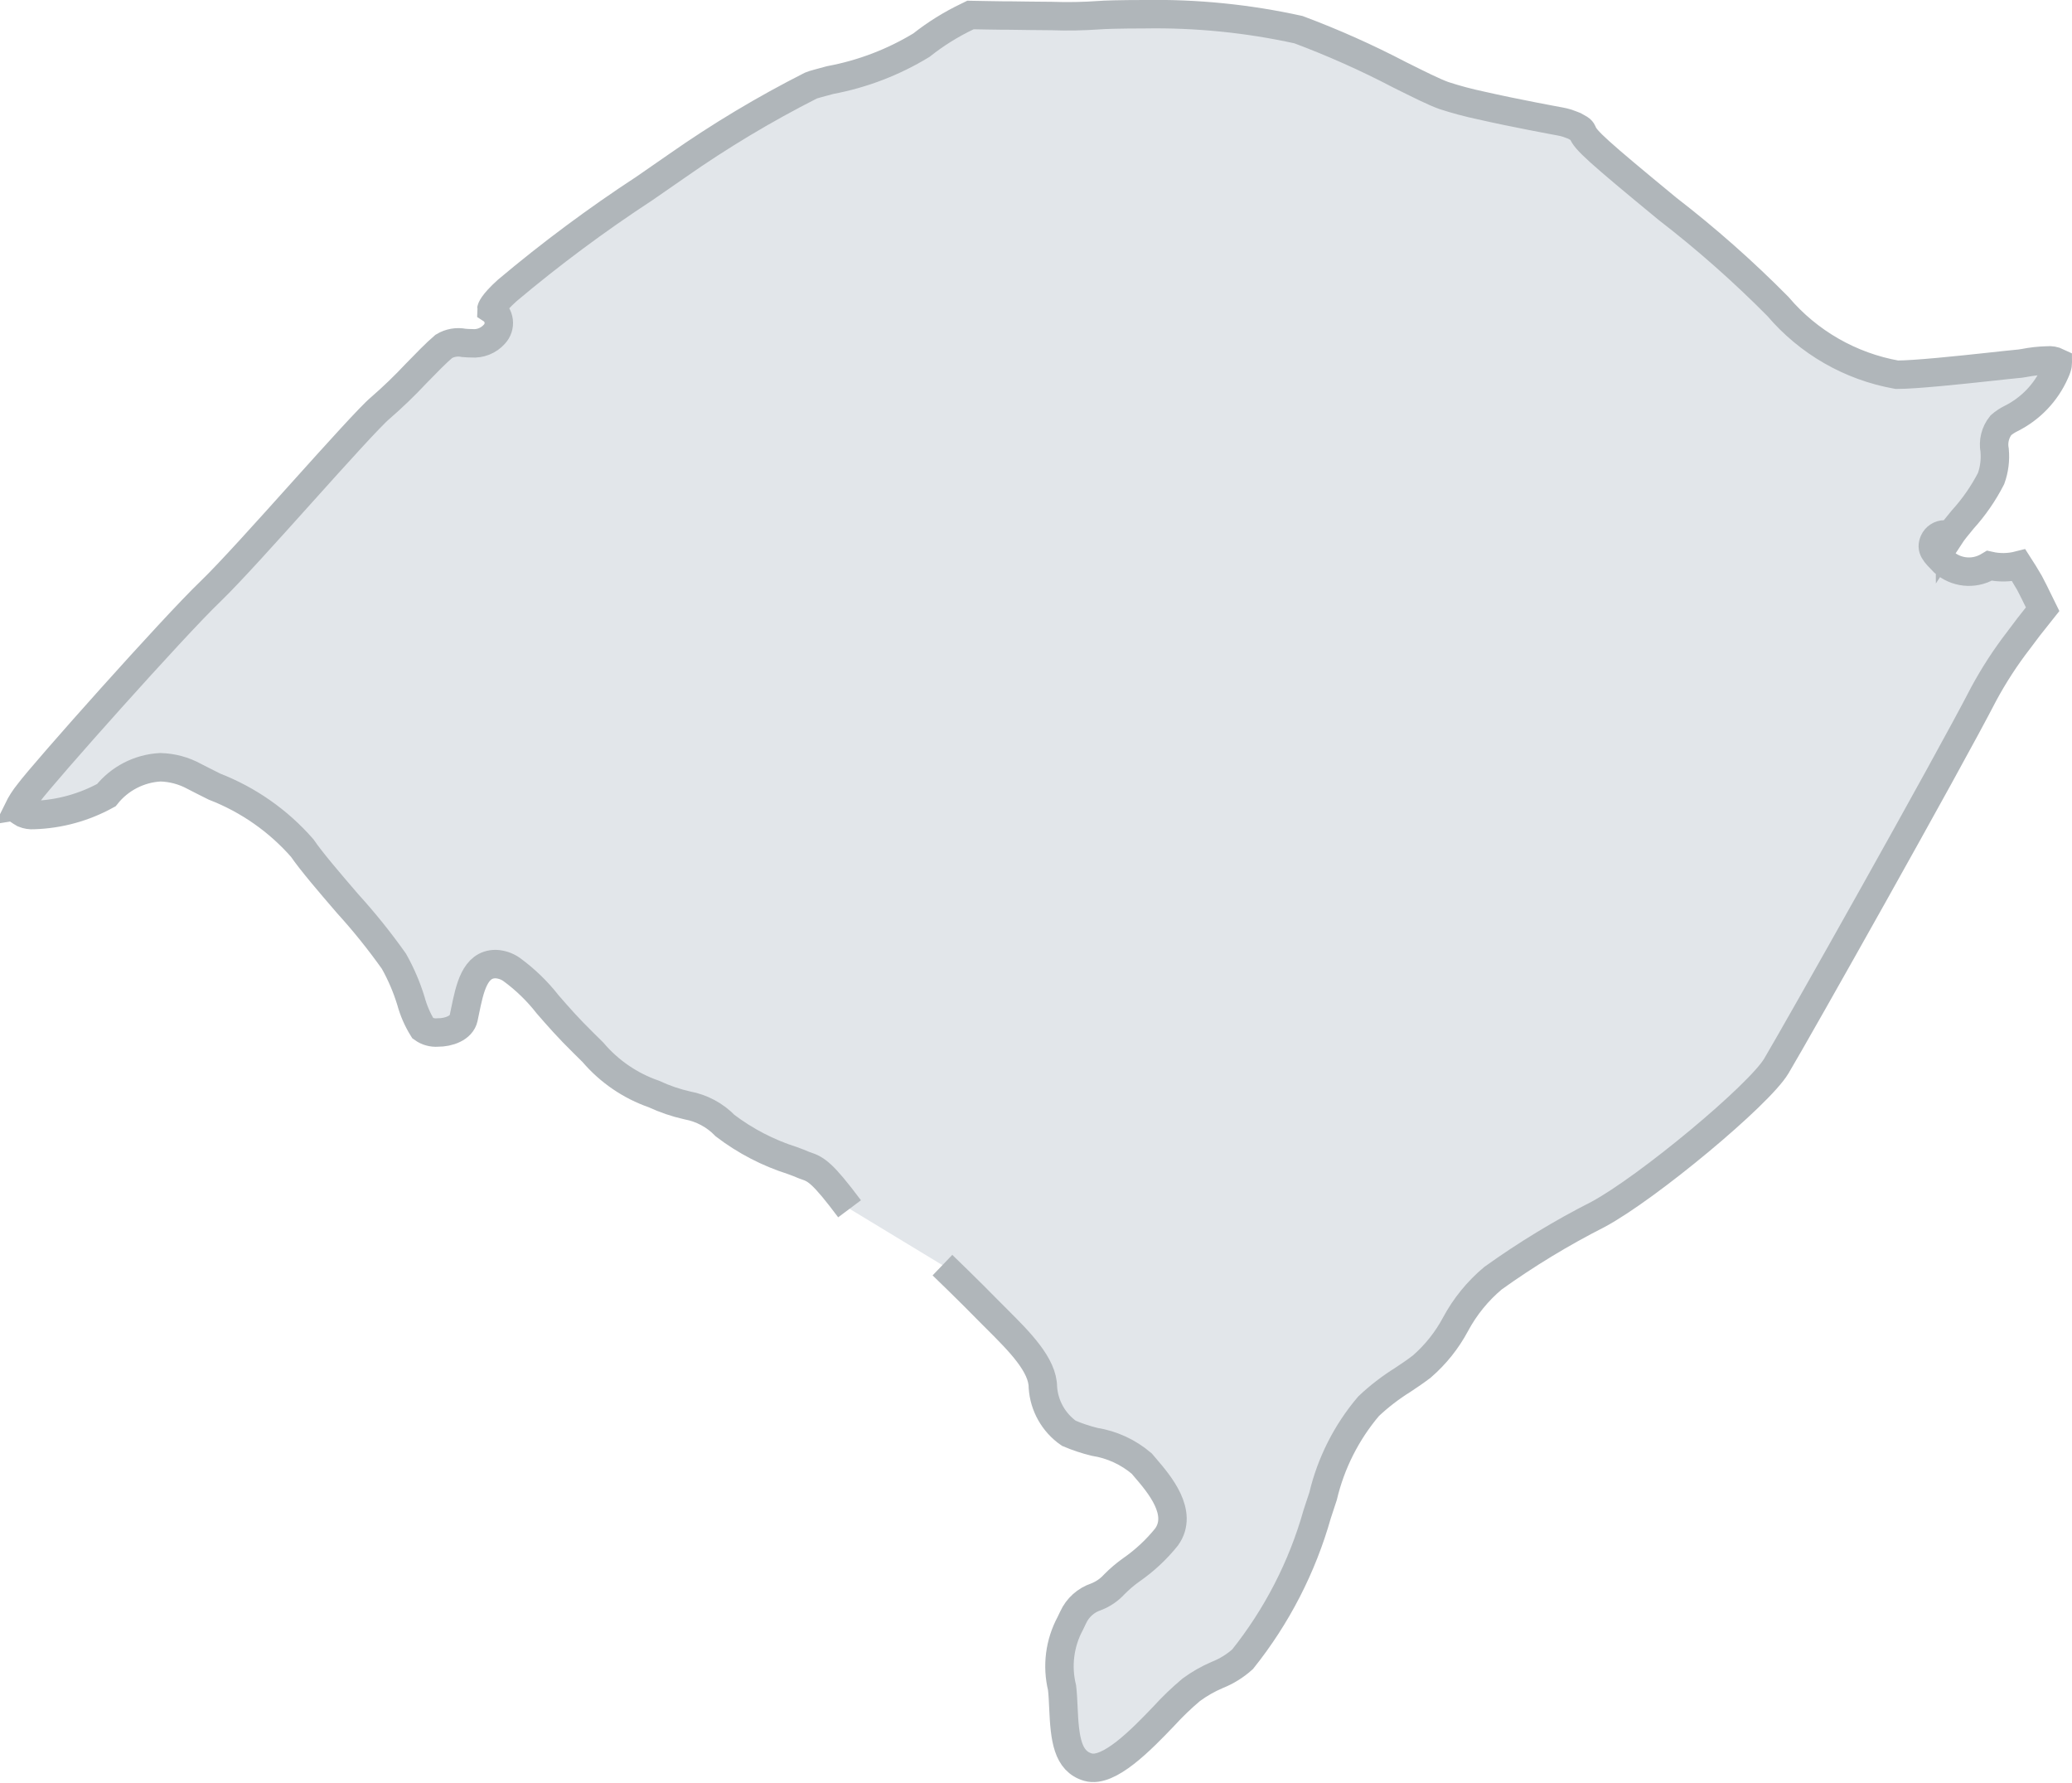
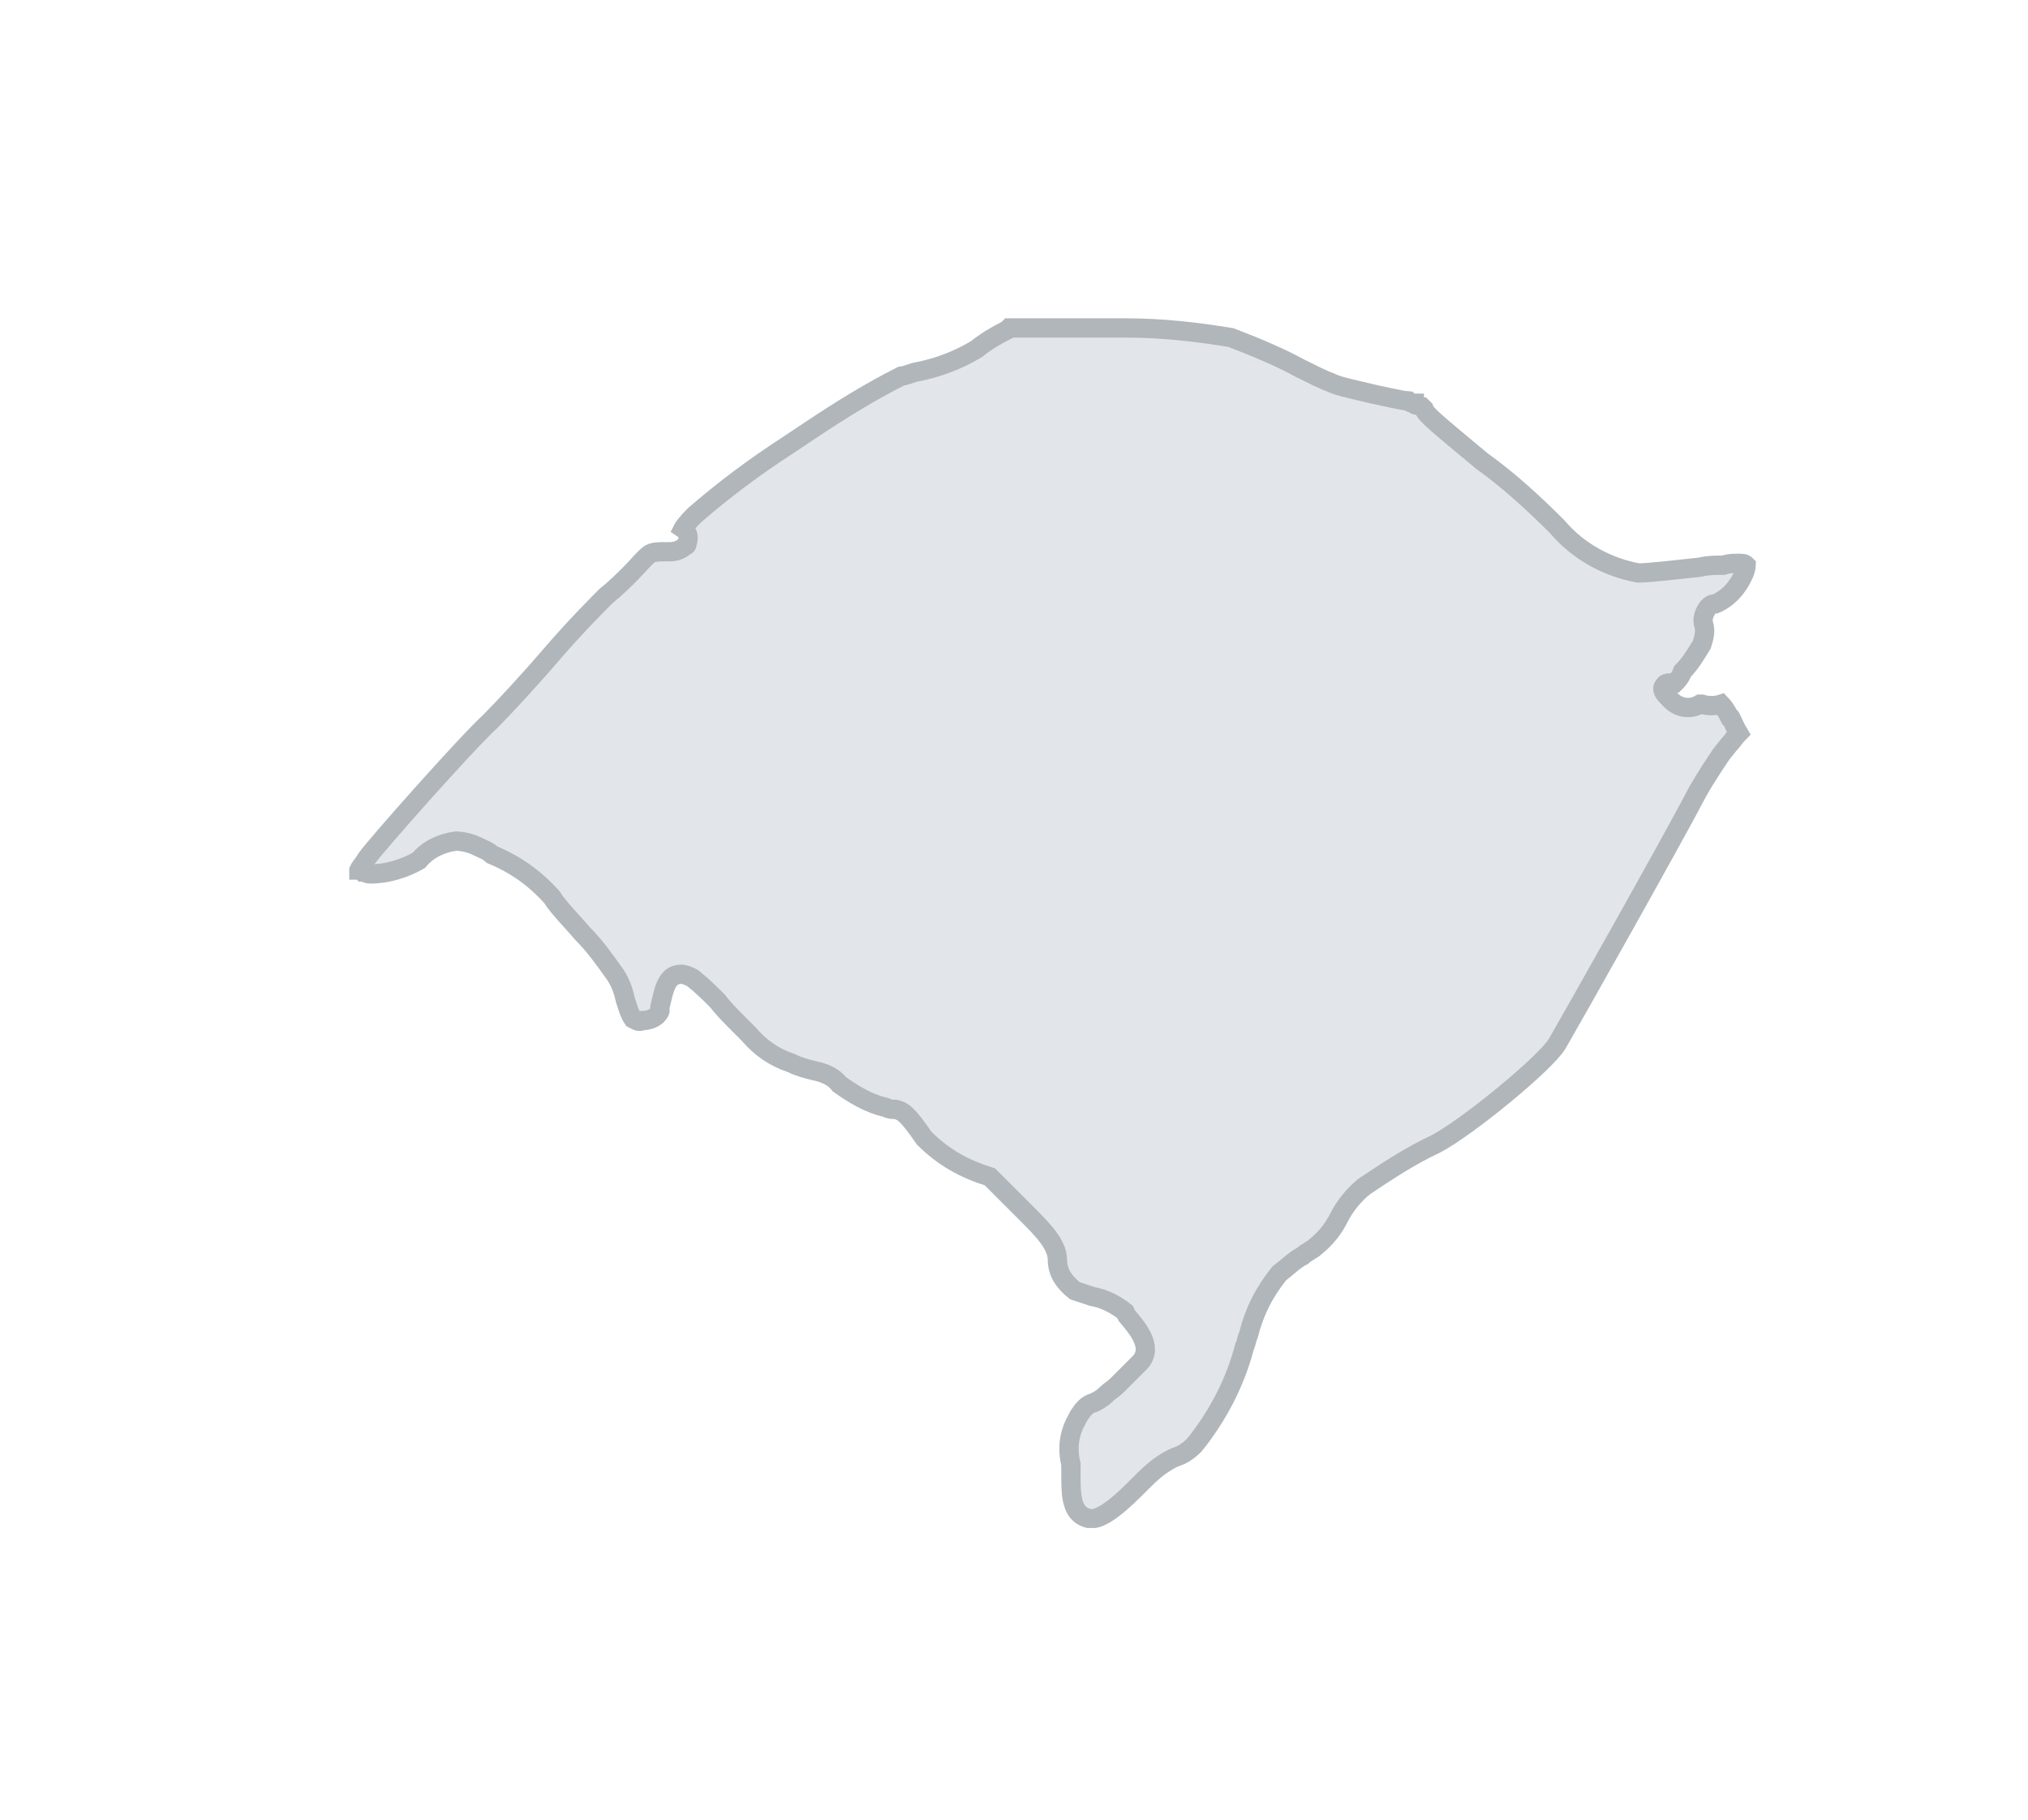
- <svg xmlns="http://www.w3.org/2000/svg" id="Grupo_5598" data-name="Grupo 5598" width="72.86" height="62.661" viewBox="0 0 72.86 62.661">
-   <defs>
-     <clipPath id="clip-path">
-       <rect id="Retângulo_1480" data-name="Retângulo 1480" width="72.86" height="62.661" transform="translate(0 0)" fill="none" />
+ <svg xmlns="http://www.w3.org/2000/svg" xmlns:xlink="http://www.w3.org/1999/xlink" version="1.1" id="Camada_0_xA0_Imagem_00000021082144723702081060000014710128819979346334_" x="0px" y="0px" viewBox="0 0 105.1 94.3" style="enable-background:new 0 0 105.1 94.3;" xml:space="preserve">
+   <style type="text/css">
+ 	.st0{clip-path:url(#SVGID_00000151541249299925173260000002515799261789118869_);}
+ 	.st1{fill:#E2E6EA;}
+ 	.st2{fill:none;stroke:#B0B6BA;stroke-miterlimit:10;}
+ </style>
+   <g>
+     <defs>
+       <rect id="SVGID_1_" x="18.1" y="16.5" width="72.9" height="62.7" />
+     </defs>
+     <clipPath id="SVGID_00000063591076281069344470000013054334671727299223_">
+       <use xlink:href="#SVGID_1_" style="overflow:visible;" />
    </clipPath>
-   </defs>
-   <g id="Grupo_5597" data-name="Grupo 5597" clip-path="url(#clip-path)">
-     <path id="Caminho_4290" data-name="Caminho 4290" d="M29.874,42.5c-.951-1.272-1.179-1.392-1.533-1.511-.036-.013-.074-.024-.115-.043-.076-.034-.2-.083-.369-.144A7.8,7.8,0,0,1,25.5,39.579a2.48,2.48,0,0,0-1.332-.714,5.783,5.783,0,0,1-1.173-.4,4.947,4.947,0,0,1-2.148-1.47l-.327-.323c-.534-.522-.919-.964-1.258-1.354a6.394,6.394,0,0,0-1.28-1.238,1.048,1.048,0,0,0-.554-.184c-.733,0-.908.844-1.076,1.664l-.048.232c-.076.354-.527.513-.914.51a.783.783,0,0,1-.52-.145,3.62,3.62,0,0,1-.419-.962,7.046,7.046,0,0,0-.6-1.4,21.627,21.627,0,0,0-1.636-2.034c-.62-.721-1.261-1.467-1.589-1.946a7.893,7.893,0,0,0-3.084-2.158c-.24-.12-.481-.24-.715-.362a2.624,2.624,0,0,0-1.187-.319,2.6,2.6,0,0,0-1.9.98,5.636,5.636,0,0,1-2.548.7A.769.769,0,0,1,.836,28.6c-.141-.08-.193-.13-.205-.13a3.1,3.1,0,0,1,.375-.587c.515-.7,5.105-5.856,6.393-7.087.675-.651,1.971-2.093,3.222-3.487,1.195-1.33,2.431-2.7,2.752-2.964a16.951,16.951,0,0,0,1.257-1.211c.358-.367.7-.721.975-.955a.992.992,0,0,1,.709-.123c.093.007.185.014.271.014a.962.962,0,0,0,.8-.321.574.574,0,0,0-.107-.875c0-.007.029-.183.559-.662A50.048,50.048,0,0,1,22.654,6.63l1.162-.805a38.622,38.622,0,0,1,4.7-2.817c.092-.041.345-.1.676-.193A9.55,9.55,0,0,0,32.4,1.588,8.486,8.486,0,0,1,34.02.579l.106-.052.614.011.524.008.213,0,.753.01h.005l.743.007a15.745,15.745,0,0,0,1.68-.03C38.8.519,39.384.5,40.247.5a23.3,23.3,0,0,1,5.413.543,31.318,31.318,0,0,1,3.554,1.586c.671.334,1.2.6,1.547.726a12.473,12.473,0,0,0,1.317.353c1.205.275,2.684.545,2.777.562a2.08,2.08,0,0,1,.259.063c.051.016.1.035.146.054.032.013.068.024.1.038a28.644,28.644,0,0,1,.191.108.25.25,0,0,1,.094.107c.091.278.539.682,2.988,2.7a38.842,38.842,0,0,1,3.886,3.435,7.117,7.117,0,0,0,4.183,2.4c.653,0,2.212-.164,3.243-.276.487-.052.855-.094.945-.1a2.47,2.47,0,0,0,.289-.037,4.907,4.907,0,0,1,.805-.089.689.689,0,0,1,.374.065c0,.005.026.1-.1.365a3.29,3.29,0,0,1-1.535,1.609,1.716,1.716,0,0,0-.363.239,1.087,1.087,0,0,0-.22.885,2.312,2.312,0,0,1-.124.986,6.709,6.709,0,0,1-1,1.445c-.188.227-.349.424-.443.568,0-.007-.011-.014-.027-.019a1,1,0,0,0-.162-.028.417.417,0,0,0-.38.248c-.11.261.016.389.354.732a1.328,1.328,0,0,0,1.524.164c.03-.015.057-.03.075-.041a2.2,2.2,0,0,0,1.029-.015c.108.168.256.4.38.619.039.066.21.41.461.923q-.255.317-.493.625l-.355.472a13.853,13.853,0,0,0-1.225,1.886c-1.289,2.5-6.553,11.841-7.29,13.077-.6,1.015-4.527,4.282-6.267,5.217A28.542,28.542,0,0,0,52.5,44.94a5.516,5.516,0,0,0-1.318,1.621,5.215,5.215,0,0,1-1.186,1.486c-.216.166-.443.319-.671.47a7.628,7.628,0,0,0-1.2.925,7.591,7.591,0,0,0-1.6,3.163c-.068.212-.137.424-.208.632a14.462,14.462,0,0,1-2.622,5.1,2.97,2.97,0,0,1-.89.552,4.558,4.558,0,0,0-.919.525,10.161,10.161,0,0,0-.962.925c-.8.837-1.934,2-2.662,1.793s-.821-1-.868-2.079c-.011-.256-.022-.5-.048-.714a3.177,3.177,0,0,1,.289-2.261l.1-.209a1.36,1.36,0,0,1,.806-.726,1.686,1.686,0,0,0,.641-.438,4.473,4.473,0,0,1,.6-.511,5.925,5.925,0,0,0,1.239-1.155c.611-.851-.268-1.874-.74-2.424l-.133-.157a3.367,3.367,0,0,0-1.663-.765,5.872,5.872,0,0,1-.9-.3,2.144,2.144,0,0,1-.913-1.618c0-.782-.826-1.609-1.629-2.409l-.212-.212c-.782-.8-1.691-1.673-1.691-1.673" fill="#e2e6ea" />
-     <path id="Caminho_4291" data-name="Caminho 4291" d="M29.874,42.5c-.951-1.272-1.179-1.392-1.533-1.511-.036-.013-.074-.024-.115-.043-.076-.034-.2-.083-.369-.144A7.8,7.8,0,0,1,25.5,39.579a2.48,2.48,0,0,0-1.332-.714,5.783,5.783,0,0,1-1.173-.4,4.947,4.947,0,0,1-2.148-1.47l-.327-.323c-.534-.522-.919-.964-1.258-1.354a6.394,6.394,0,0,0-1.28-1.238,1.048,1.048,0,0,0-.554-.184c-.733,0-.908.844-1.076,1.664l-.048.232c-.076.354-.527.513-.914.51a.783.783,0,0,1-.52-.145,3.62,3.62,0,0,1-.419-.962,7.046,7.046,0,0,0-.6-1.4,21.627,21.627,0,0,0-1.636-2.034c-.62-.721-1.261-1.467-1.589-1.946a7.893,7.893,0,0,0-3.084-2.158c-.24-.12-.481-.24-.715-.362a2.624,2.624,0,0,0-1.187-.319,2.6,2.6,0,0,0-1.9.98,5.636,5.636,0,0,1-2.548.7A.769.769,0,0,1,.836,28.6c-.141-.08-.193-.13-.205-.13a3.1,3.1,0,0,1,.375-.587c.515-.7,5.105-5.856,6.393-7.087.675-.651,1.971-2.093,3.222-3.487,1.195-1.33,2.431-2.7,2.752-2.964a16.951,16.951,0,0,0,1.257-1.211c.358-.367.7-.721.975-.955a.992.992,0,0,1,.709-.123c.093.007.185.014.271.014a.962.962,0,0,0,.8-.321.574.574,0,0,0-.107-.875c0-.007.029-.183.559-.662A50.048,50.048,0,0,1,22.654,6.63l1.162-.805a38.622,38.622,0,0,1,4.7-2.817c.092-.041.345-.1.676-.193A9.55,9.55,0,0,0,32.4,1.588,8.486,8.486,0,0,1,34.02.579l.106-.052.614.011.524.008.213,0,.753.01h.005l.743.007a15.745,15.745,0,0,0,1.68-.03C38.8.519,39.384.5,40.247.5a23.3,23.3,0,0,1,5.413.543,31.318,31.318,0,0,1,3.554,1.586c.671.334,1.2.6,1.547.726a12.473,12.473,0,0,0,1.317.353c1.205.275,2.684.545,2.777.562a2.08,2.08,0,0,1,.259.063c.051.016.1.035.146.054.032.013.068.024.1.038a28.644,28.644,0,0,1,.191.108.25.25,0,0,1,.094.107c.091.278.539.682,2.988,2.7a38.842,38.842,0,0,1,3.886,3.435,7.117,7.117,0,0,0,4.183,2.4c.653,0,2.212-.164,3.243-.276.487-.052.855-.094.945-.1a2.47,2.47,0,0,0,.289-.037,4.907,4.907,0,0,1,.805-.089.689.689,0,0,1,.374.065c0,.005.026.1-.1.365a3.29,3.29,0,0,1-1.535,1.609,1.716,1.716,0,0,0-.363.239,1.087,1.087,0,0,0-.22.885,2.312,2.312,0,0,1-.124.986,6.709,6.709,0,0,1-1,1.445c-.188.227-.349.424-.443.568,0-.007-.011-.014-.027-.019a1,1,0,0,0-.162-.028.417.417,0,0,0-.38.248c-.11.261.016.389.354.732a1.328,1.328,0,0,0,1.524.164c.03-.015.057-.03.075-.041a2.2,2.2,0,0,0,1.029-.015c.108.168.256.4.38.619.039.066.21.41.461.923q-.255.317-.493.625l-.355.472a13.853,13.853,0,0,0-1.225,1.886c-1.289,2.5-6.553,11.841-7.29,13.077-.6,1.015-4.527,4.282-6.267,5.217A28.542,28.542,0,0,0,52.5,44.94a5.516,5.516,0,0,0-1.318,1.621,5.215,5.215,0,0,1-1.186,1.486c-.216.166-.443.319-.671.47a7.628,7.628,0,0,0-1.2.925,7.591,7.591,0,0,0-1.6,3.163c-.068.212-.137.424-.208.632a14.462,14.462,0,0,1-2.622,5.1,2.97,2.97,0,0,1-.89.552,4.558,4.558,0,0,0-.919.525,10.161,10.161,0,0,0-.962.925c-.8.837-1.934,2-2.662,1.793s-.821-1-.868-2.079c-.011-.256-.022-.5-.048-.714a3.177,3.177,0,0,1,.289-2.261l.1-.209a1.36,1.36,0,0,1,.806-.726,1.686,1.686,0,0,0,.641-.438,4.473,4.473,0,0,1,.6-.511,5.925,5.925,0,0,0,1.239-1.155c.611-.851-.268-1.874-.74-2.424l-.133-.157a3.367,3.367,0,0,0-1.663-.765,5.872,5.872,0,0,1-.9-.3,2.144,2.144,0,0,1-.913-1.618c0-.782-.826-1.609-1.629-2.409l-.212-.212c-.782-.8-1.691-1.673-1.691-1.673" fill="none" stroke="#b0b6ba" stroke-width="1" />
+     <g id="Grupo_5597" style="clip-path:url(#SVGID_00000063591076281069344470000013054334671727299223_);">
+       <path id="Caminho_4290" class="st1" d="M48,59c-1-1.3-1.2-1.4-1.5-1.5c0,0-0.1,0-0.1,0c-0.1,0-0.2-0.1-0.4-0.1    c-0.8-0.3-1.6-0.7-2.4-1.2c-0.4-0.4-0.8-0.6-1.3-0.7c-0.4-0.1-0.8-0.2-1.2-0.4c-0.8-0.3-1.6-0.8-2.1-1.5l-0.3-0.3    c-0.5-0.5-0.9-1-1.3-1.4c-0.4-0.5-0.8-0.9-1.3-1.2c-0.2-0.1-0.4-0.2-0.6-0.2c-0.7,0-0.9,0.8-1.1,1.7l0,0.2    c-0.1,0.4-0.5,0.5-0.9,0.5c-0.2,0-0.4,0-0.5-0.1c-0.2-0.3-0.3-0.6-0.4-1c-0.1-0.5-0.3-1-0.6-1.4c-0.5-0.7-1.1-1.4-1.6-2    c-0.6-0.7-1.3-1.5-1.6-1.9c-0.8-1-1.9-1.7-3.1-2.2c-0.2-0.1-0.5-0.2-0.7-0.4c-0.4-0.2-0.8-0.3-1.2-0.3c-0.7,0-1.4,0.4-1.9,1    c-0.8,0.4-1.7,0.7-2.5,0.7c-0.1,0-0.2,0-0.4-0.1C18.8,45,18.8,45,18.8,45c0.1-0.2,0.2-0.4,0.4-0.6c0.5-0.7,5.1-5.9,6.4-7.1    c0.7-0.7,2-2.1,3.2-3.5c1.2-1.3,2.4-2.7,2.8-3c0.4-0.4,0.9-0.8,1.3-1.2c0.4-0.4,0.7-0.7,1-1c0.2-0.1,0.5-0.2,0.7-0.1    c0.1,0,0.2,0,0.3,0c0.3,0,0.6-0.1,0.8-0.3c0.2-0.2,0.2-0.6,0-0.8c0,0-0.1,0-0.1-0.1c0,0,0-0.2,0.6-0.7c1.5-1.3,3.1-2.5,4.8-3.6    l1.2-0.8c1.5-1,3.1-2,4.7-2.8c0.1,0,0.3-0.1,0.7-0.2c1.1-0.2,2.2-0.6,3.2-1.2c0.5-0.4,1-0.7,1.6-1l0.1-0.1l0.6,0l0.5,0h0.2l0.8,0    h0l0.7,0c0.6,0,1.1,0,1.7,0c0.1,0,0.7,0,1.6,0c1.8,0,3.6,0.2,5.4,0.5c1.2,0.5,2.4,1,3.6,1.6c0.7,0.3,1.2,0.6,1.5,0.7    c0.4,0.1,0.9,0.3,1.3,0.4c1.2,0.3,2.7,0.5,2.8,0.6c0.1,0,0.2,0,0.3,0.1c0.1,0,0.1,0,0.1,0.1c0,0,0.1,0,0.1,0    c0.1,0,0.1,0.1,0.2,0.1c0,0,0.1,0.1,0.1,0.1c0.1,0.3,0.5,0.7,3,2.7c1.4,1.1,2.7,2.2,3.9,3.4c1.1,1.3,2.6,2.1,4.2,2.4    c0.7,0,2.2-0.2,3.2-0.3c0.5-0.1,0.9-0.1,0.9-0.1c0.1,0,0.2,0,0.3,0c0.3-0.1,0.5-0.1,0.8-0.1c0.1,0,0.3,0,0.4,0.1    c0,0,0,0.1-0.1,0.4c-0.3,0.7-0.9,1.3-1.5,1.6c-0.1,0.1-0.3,0.1-0.4,0.2c-0.2,0.2-0.3,0.6-0.2,0.9c0,0.3,0,0.7-0.1,1    c-0.3,0.5-0.6,1-1,1.4c-0.2,0.2-0.3,0.4-0.4,0.6c0,0,0,0,0,0c-0.1,0-0.1,0-0.2,0c-0.2,0-0.3,0.1-0.4,0.2c-0.1,0.3,0,0.4,0.4,0.7    c0.4,0.4,1,0.4,1.5,0.2c0,0,0.1,0,0.1,0c0.3,0.1,0.7,0.1,1,0c0.1,0.2,0.3,0.4,0.4,0.6c0,0.1,0.2,0.4,0.5,0.9    c-0.2,0.2-0.3,0.4-0.5,0.6L89.1,39c-0.5,0.6-0.9,1.2-1.2,1.9c-1.3,2.5-6.6,11.8-7.3,13.1c-0.6,1-4.5,4.3-6.3,5.2    c-1.3,0.7-2.5,1.4-3.7,2.2c-0.5,0.5-1,1-1.3,1.6c-0.3,0.6-0.7,1.1-1.2,1.5c-0.2,0.2-0.4,0.3-0.7,0.5c-0.4,0.3-0.8,0.6-1.2,0.9    c-0.8,0.9-1.3,2-1.6,3.2c-0.1,0.2-0.1,0.4-0.2,0.6c-0.5,1.9-1.4,3.6-2.6,5.1c-0.3,0.2-0.6,0.4-0.9,0.6c-0.3,0.1-0.6,0.3-0.9,0.5    c-0.3,0.3-0.7,0.6-1,0.9c-0.8,0.8-1.9,2-2.7,1.8s-0.8-1-0.9-2.1c0-0.3,0-0.5,0-0.7c-0.2-0.8-0.1-1.6,0.3-2.3l0.1-0.2    c0.2-0.3,0.4-0.6,0.8-0.7c0.2-0.1,0.5-0.2,0.6-0.4c0.2-0.2,0.4-0.4,0.6-0.5c0.5-0.3,0.9-0.7,1.2-1.2c0.6-0.9-0.3-1.9-0.7-2.4    L58.3,68c-0.5-0.4-1-0.7-1.7-0.8c-0.3-0.1-0.6-0.2-0.9-0.3c-0.5-0.4-0.9-1-0.9-1.6c0-0.8-0.8-1.6-1.6-2.4L53,62.7    c-0.8-0.8-1.7-1.7-1.7-1.7" />
+       <path id="Caminho_4291" class="st2" d="M51.3,61c0,0,0.9,0.9,1.7,1.7l0.2,0.2c0.8,0.8,1.6,1.6,1.6,2.4c0,0.7,0.4,1.2,0.9,1.6    c0.3,0.1,0.6,0.2,0.9,0.3c0.6,0.1,1.2,0.4,1.7,0.8l0.1,0.2c0.5,0.6,1.4,1.6,0.7,2.4c-0.4,0.4-0.8,0.8-1.2,1.2    c-0.2,0.2-0.4,0.3-0.6,0.5c-0.2,0.2-0.4,0.3-0.6,0.4c-0.4,0.1-0.6,0.4-0.8,0.7l-0.1,0.2c-0.4,0.7-0.5,1.5-0.3,2.3    c0,0.2,0,0.5,0,0.7c0,1.1,0.1,1.9,0.9,2.1c0.7,0.2,1.9-1,2.7-1.8c0.3-0.3,0.6-0.6,1-0.9c0.3-0.2,0.6-0.4,0.9-0.5    c0.3-0.1,0.6-0.3,0.9-0.6c1.2-1.5,2.1-3.2,2.6-5.1c0.1-0.2,0.1-0.4,0.2-0.6c0.3-1.2,0.8-2.2,1.6-3.2c0.4-0.3,0.8-0.7,1.2-0.9    c0.2-0.2,0.5-0.3,0.7-0.5c0.5-0.4,0.9-0.9,1.2-1.5c0.3-0.6,0.8-1.2,1.3-1.6c1.2-0.8,2.4-1.6,3.7-2.2c1.7-0.9,5.7-4.2,6.3-5.2    c0.7-1.2,6-10.6,7.3-13.1c0.4-0.7,0.8-1.3,1.2-1.9l0.4-0.5c0.2-0.2,0.3-0.4,0.5-0.6c-0.3-0.5-0.4-0.9-0.5-0.9    c-0.1-0.2-0.3-0.5-0.4-0.6c-0.3,0.1-0.7,0.1-1,0c0,0,0,0-0.1,0c-0.5,0.3-1.1,0.2-1.5-0.2c-0.3-0.3-0.5-0.5-0.4-0.7    c0.1-0.2,0.2-0.2,0.4-0.2c0.1,0,0.1,0,0.2,0c0,0,0,0,0,0c0.1-0.1,0.3-0.3,0.4-0.6c0.4-0.4,0.7-0.9,1-1.4c0.1-0.3,0.2-0.7,0.1-1    c-0.1-0.3,0-0.6,0.2-0.9c0.1-0.1,0.2-0.2,0.4-0.2c0.7-0.3,1.2-0.9,1.5-1.6c0.1-0.3,0.1-0.4,0.1-0.4c-0.1-0.1-0.2-0.1-0.4-0.1    c-0.3,0-0.5,0-0.8,0.1c-0.1,0-0.2,0-0.3,0c-0.1,0-0.5,0-0.9,0.1c-1,0.1-2.6,0.3-3.2,0.3c-1.6-0.3-3.1-1.1-4.2-2.4    c-1.2-1.2-2.5-2.4-3.9-3.4c-2.4-2-2.9-2.4-3-2.7c0,0-0.1-0.1-0.1-0.1c-0.1,0-0.1-0.1-0.2-0.1c0,0-0.1,0-0.1,0c0,0-0.1,0-0.1-0.1    c-0.1,0-0.2,0-0.3-0.1c-0.1,0-1.6-0.3-2.8-0.6c-0.4-0.1-0.9-0.2-1.3-0.4c-0.3-0.1-0.9-0.4-1.5-0.7c-1.1-0.6-2.3-1.1-3.6-1.6    C62,17.2,60.2,17,58.4,17c-0.9,0-1.4,0-1.6,0c-0.6,0-1.1,0-1.7,0l-0.7,0h0l-0.8,0h-0.2l-0.5,0l-0.6,0l-0.1,0.1    c-0.6,0.3-1.1,0.6-1.6,1c-1,0.6-2.1,1-3.2,1.2c-0.3,0.1-0.6,0.2-0.7,0.2c-1.6,0.8-3.2,1.8-4.7,2.8l-1.2,0.8    c-1.7,1.1-3.3,2.3-4.8,3.6c-0.5,0.5-0.6,0.7-0.6,0.7c0.3,0.2,0.3,0.5,0.2,0.8c0,0,0,0.1-0.1,0.1c-0.2,0.2-0.5,0.3-0.8,0.3    c-0.1,0-0.2,0-0.3,0c-0.2,0-0.5,0-0.7,0.1c-0.3,0.2-0.6,0.6-1,1c-0.4,0.4-0.8,0.8-1.3,1.2c-0.3,0.3-1.6,1.6-2.8,3    c-1.2,1.4-2.5,2.8-3.2,3.5c-1.3,1.2-5.9,6.4-6.4,7.1c-0.1,0.2-0.3,0.4-0.4,0.6c0,0,0.1,0,0.2,0.1c0.1,0,0.2,0.1,0.4,0.1    c0.9,0,1.8-0.3,2.5-0.7c0.5-0.6,1.2-0.9,1.9-1c0.4,0,0.8,0.1,1.2,0.3c0.2,0.1,0.5,0.2,0.7,0.4c1.2,0.5,2.2,1.2,3.1,2.2    c0.3,0.5,1,1.2,1.6,1.9c0.6,0.6,1.1,1.3,1.6,2c0.3,0.4,0.5,0.9,0.6,1.4c0.1,0.3,0.2,0.7,0.4,1c0.2,0.1,0.3,0.2,0.5,0.1    c0.4,0,0.8-0.2,0.9-0.5l0-0.2c0.2-0.8,0.3-1.7,1.1-1.7c0.2,0,0.4,0.1,0.6,0.2c0.5,0.4,0.9,0.8,1.3,1.2c0.3,0.4,0.7,0.8,1.3,1.4    l0.3,0.3c0.6,0.7,1.3,1.2,2.2,1.5c0.4,0.2,0.8,0.3,1.2,0.4c0.5,0.1,1,0.3,1.3,0.7c0.7,0.5,1.5,1,2.4,1.2c0.2,0.1,0.3,0.1,0.4,0.1    c0,0,0.1,0,0.1,0c0.4,0.1,0.6,0.2,1.5,1.5C48.9,60,50,60.6,51.3,61z" />
+     </g>
  </g>
</svg>
